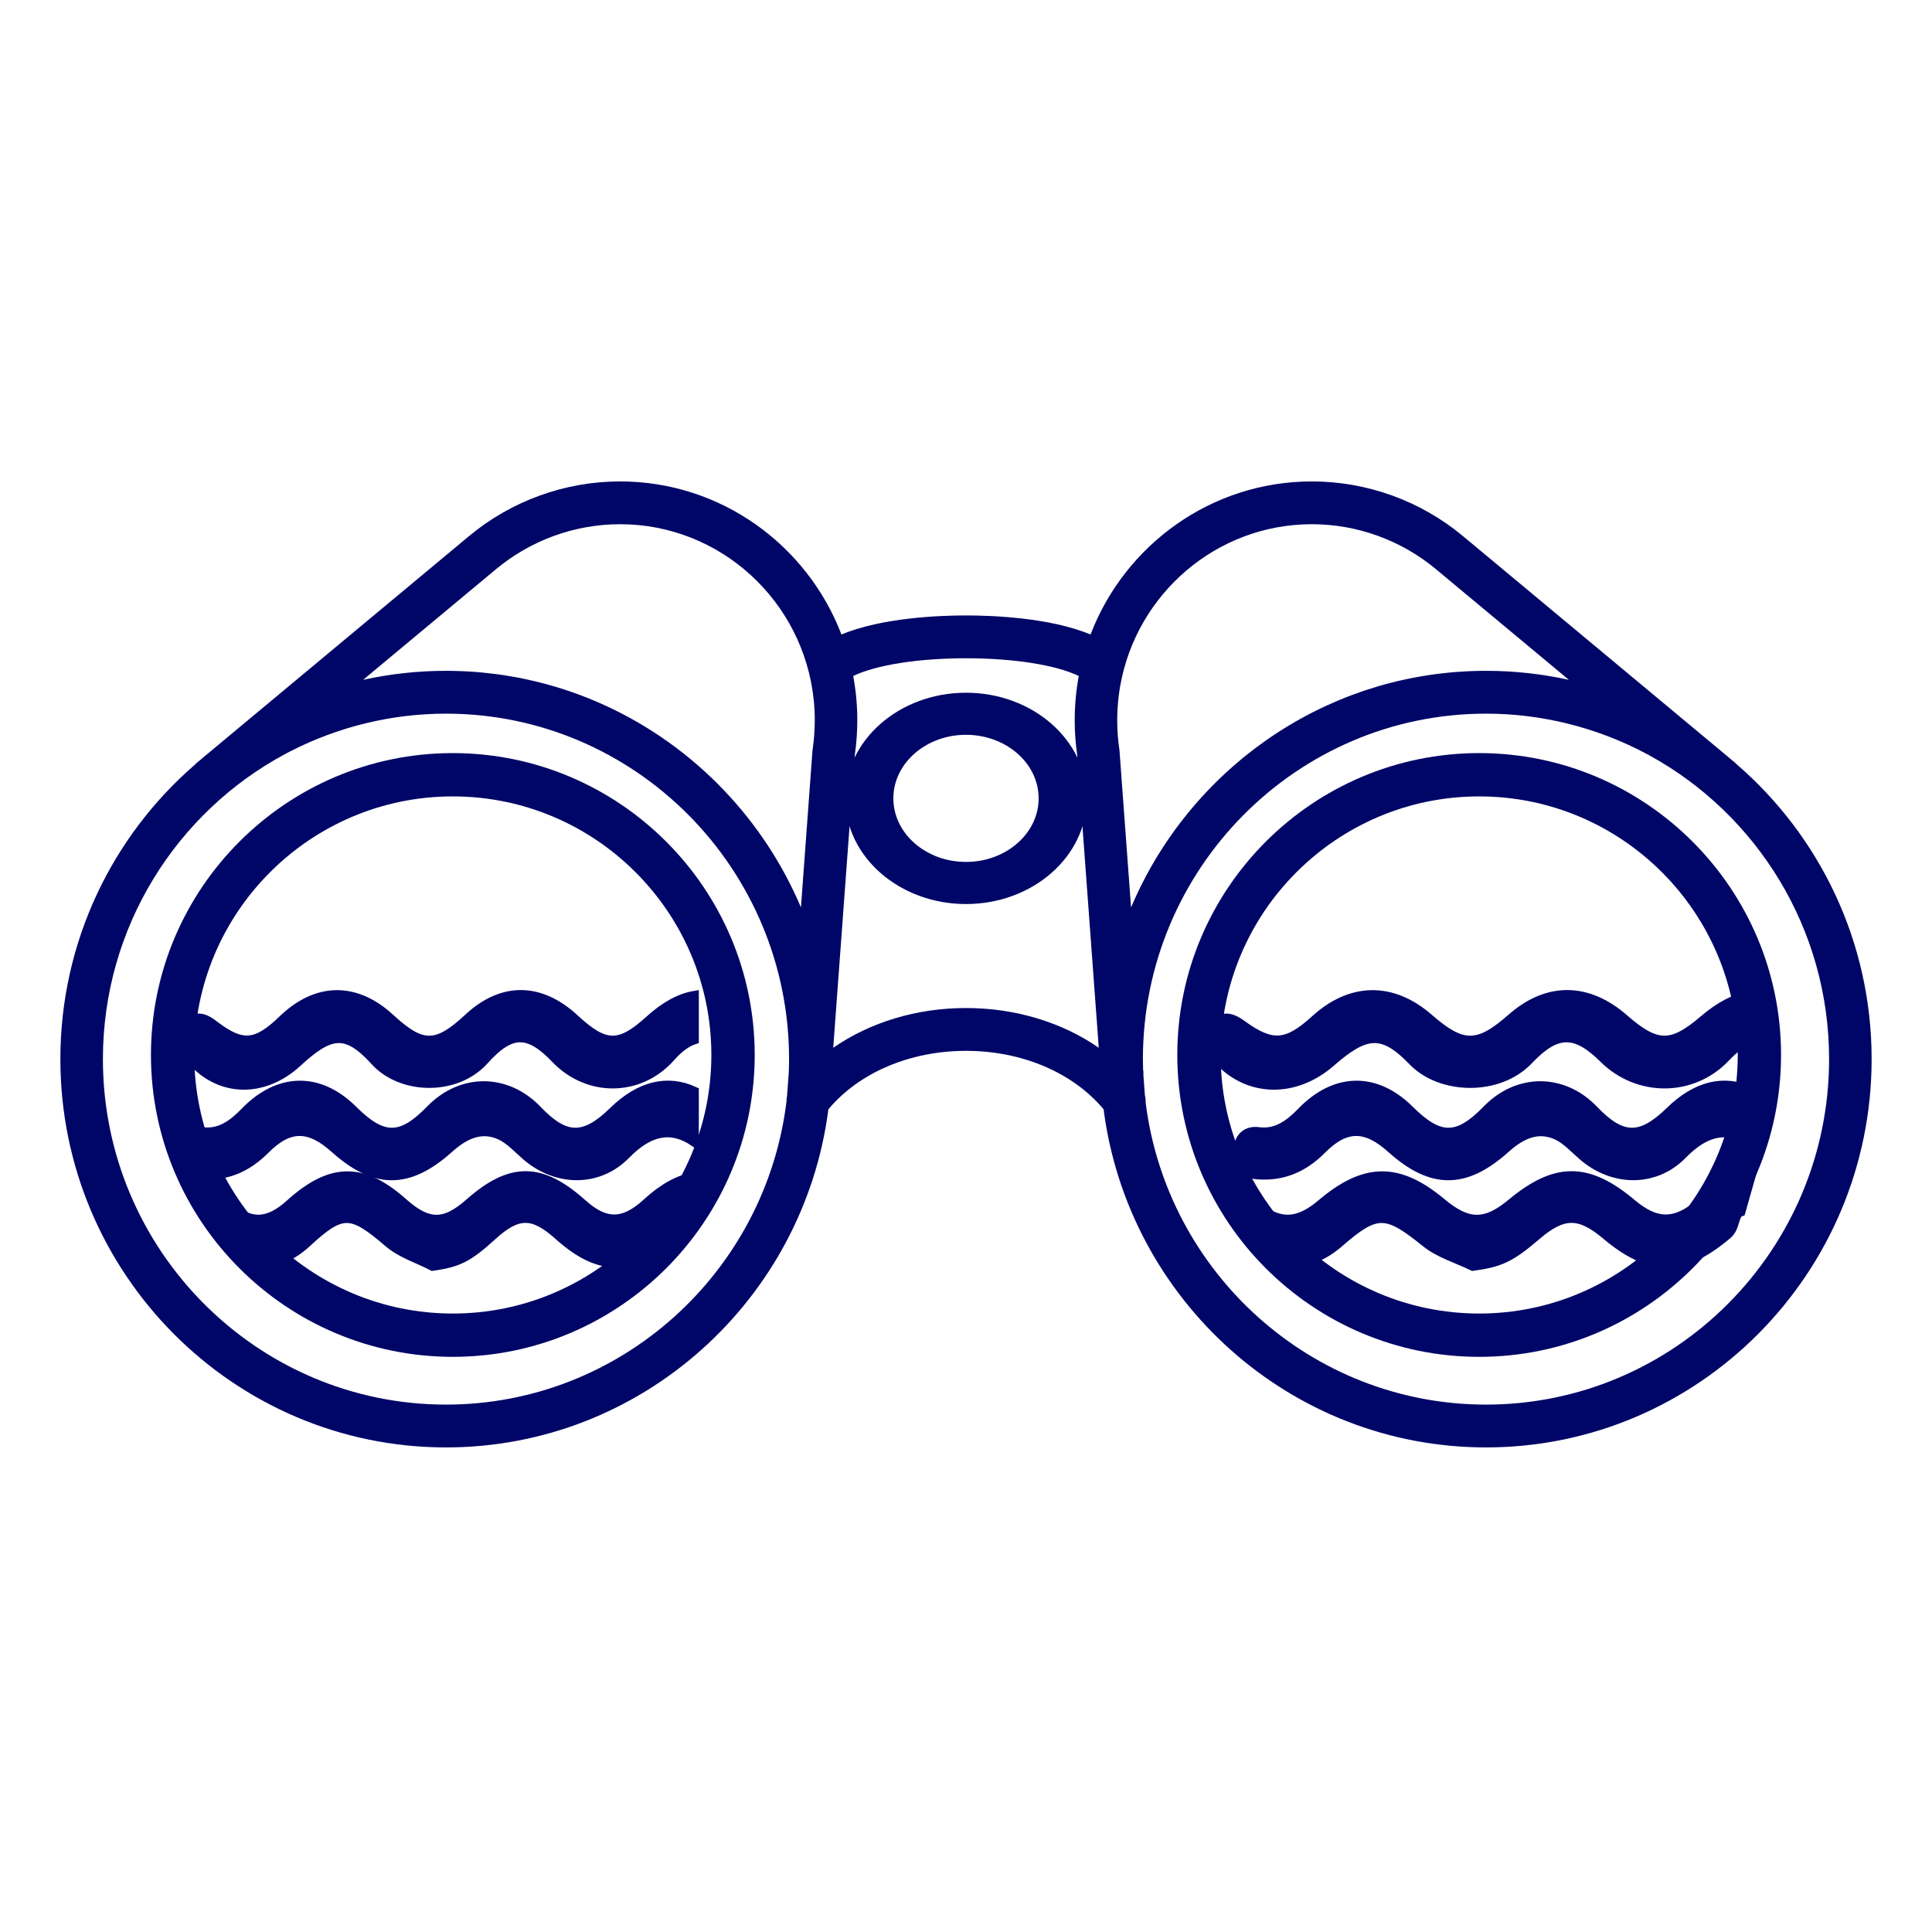
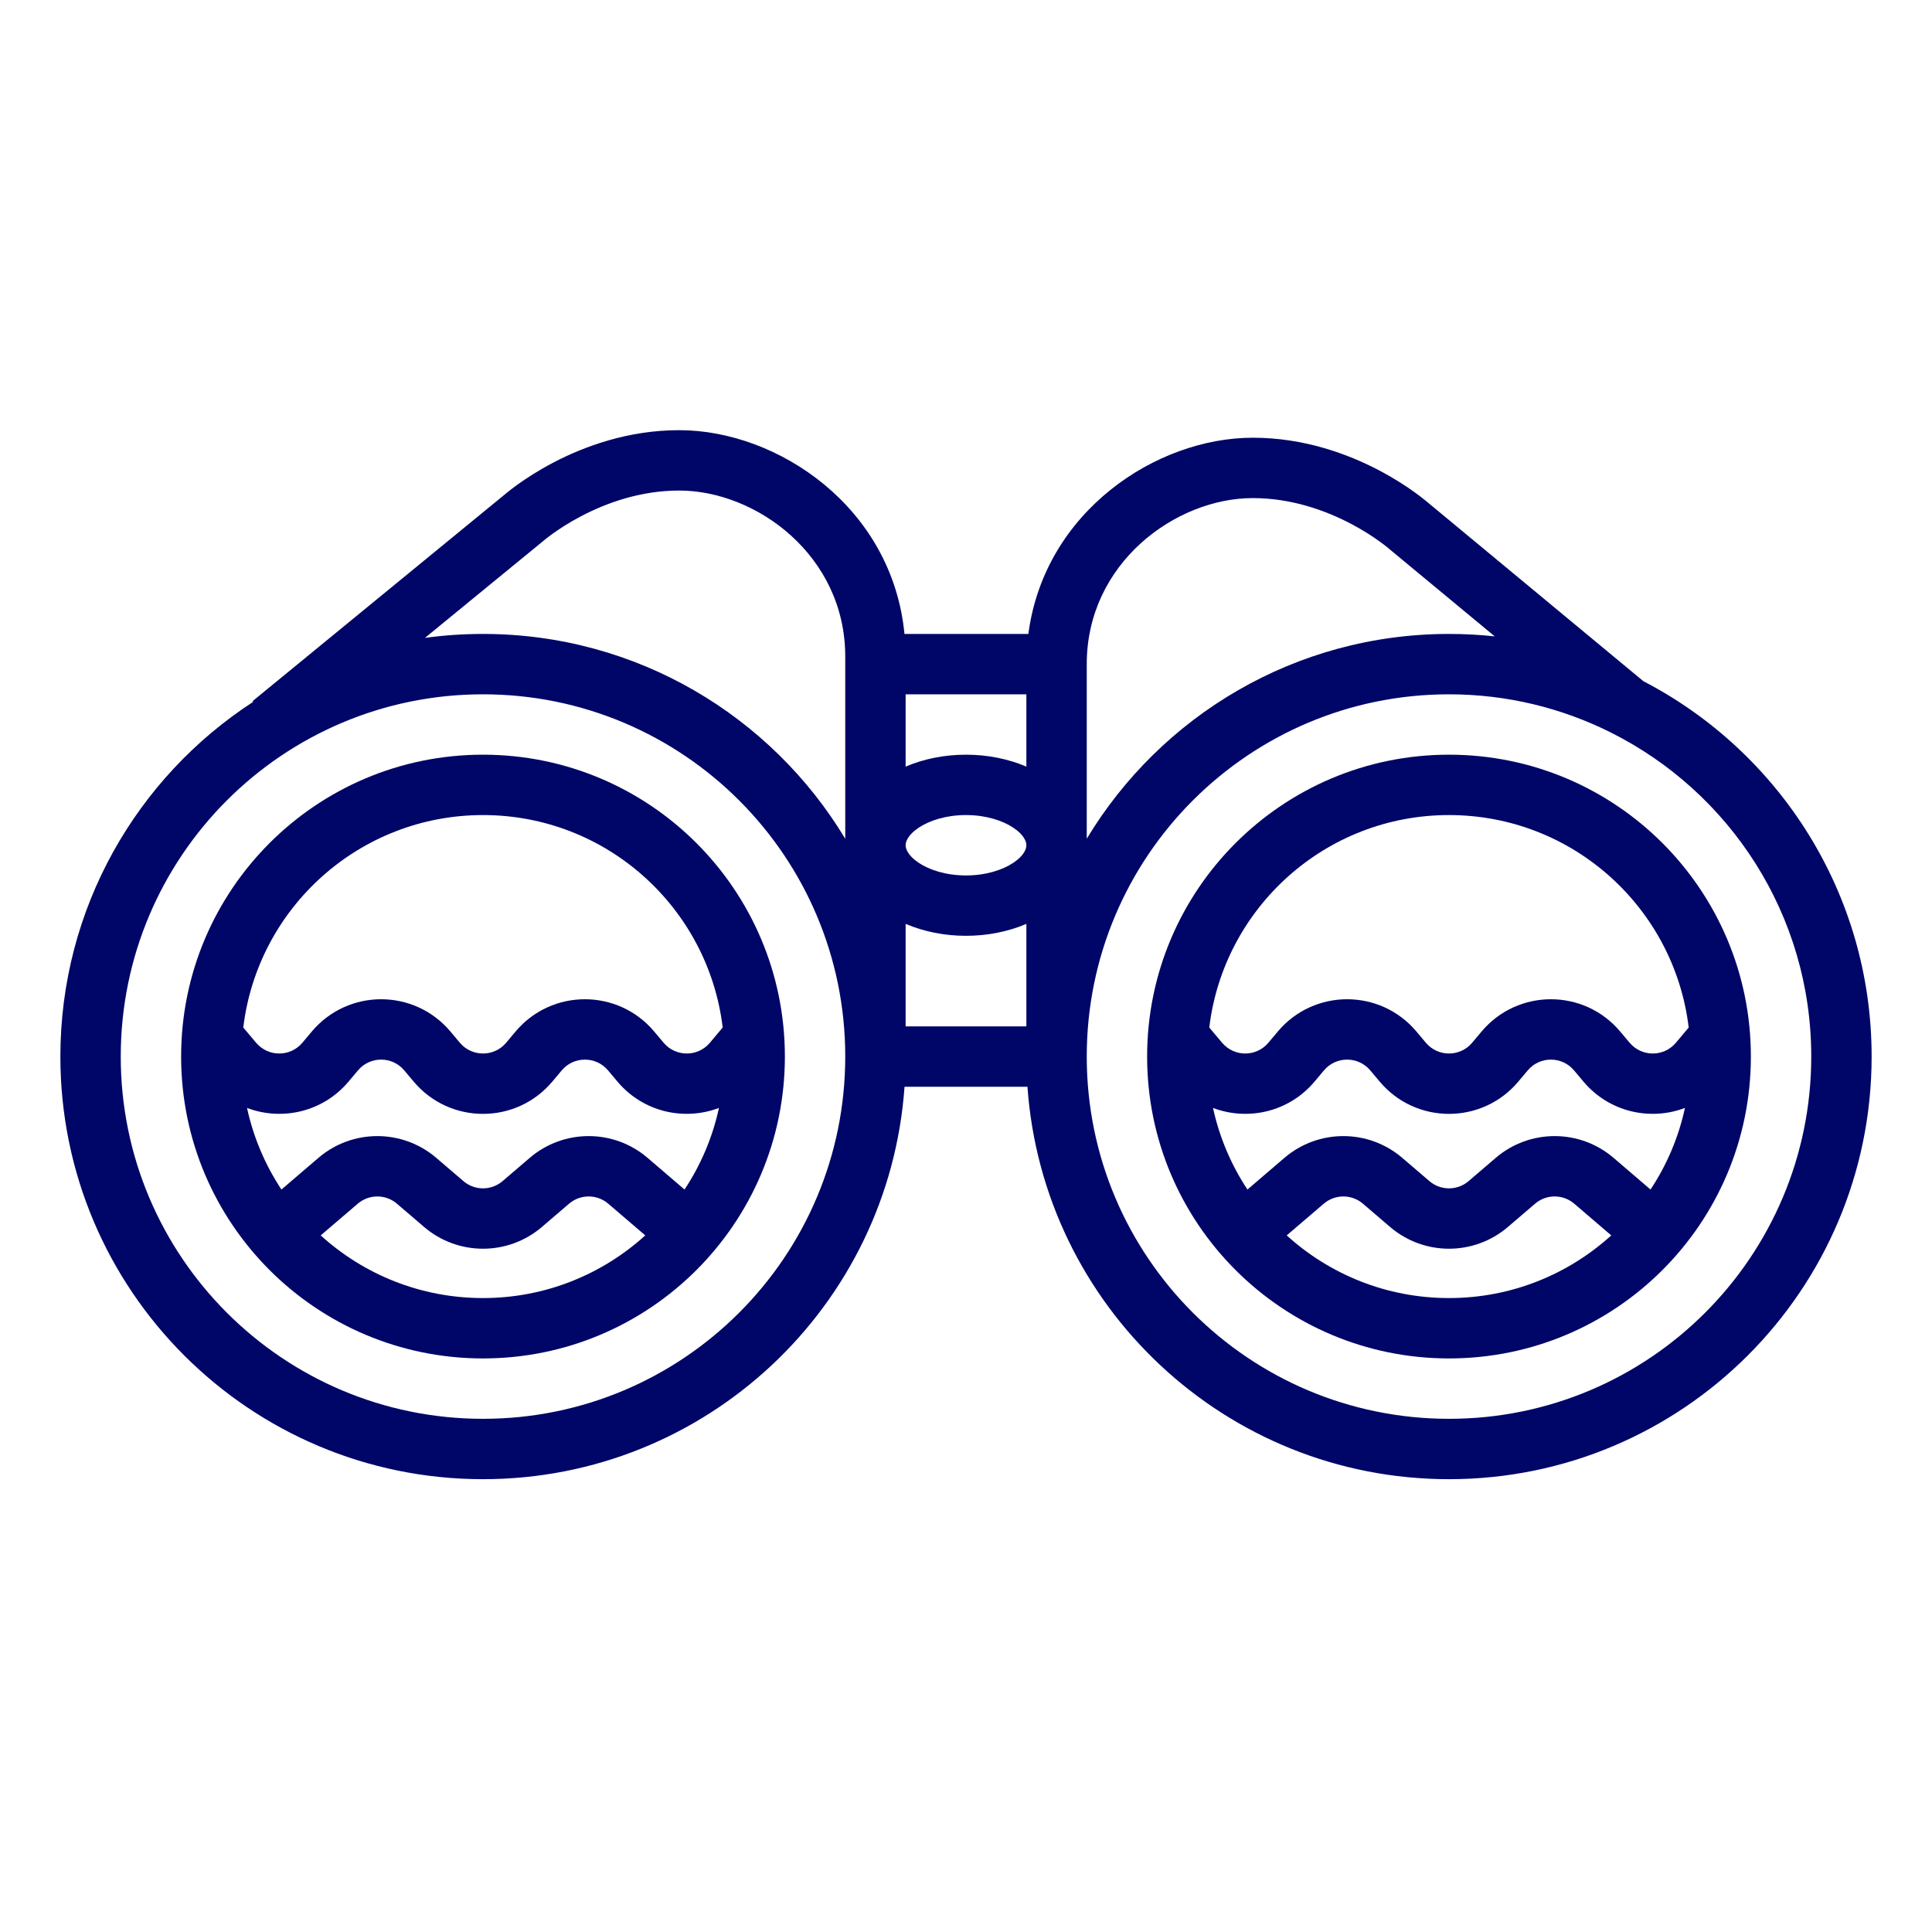
- <svg xmlns="http://www.w3.org/2000/svg" width="60" height="60" viewBox="0 0 60 60" fill="none">
-   <path d="M46.15 43.621C40.726 43.621 36.235 39.519 35.578 34.234C35.578 34.22 35.579 34.207 35.579 34.193C35.579 34.132 35.571 34.073 35.556 34.018L35.509 33.377C35.51 33.363 35.511 33.348 35.511 33.333C35.511 33.294 35.507 33.254 35.5 33.216C35.497 33.109 35.495 33.001 35.494 32.893V32.892C35.495 26.976 40.275 22.163 46.15 22.163C47.897 22.163 49.615 22.6 51.144 23.416C51.17 23.43 51.195 23.444 51.221 23.458C51.227 23.461 51.232 23.464 51.238 23.467C54.552 25.289 56.804 28.83 56.804 32.892C56.804 38.808 52.025 43.621 46.15 43.621ZM30 31.305C28.464 31.305 27.016 31.75 25.877 32.54L26.547 23.448C26.598 23.091 26.624 22.729 26.624 22.369C26.624 22.308 26.623 22.247 26.622 22.187C26.621 22.165 26.62 22.144 26.62 22.122C26.618 22.083 26.617 22.044 26.615 22.005C26.614 21.98 26.612 21.954 26.611 21.929C26.609 21.894 26.607 21.859 26.604 21.824C26.602 21.797 26.6 21.771 26.598 21.745C26.595 21.711 26.592 21.676 26.589 21.642C26.586 21.616 26.584 21.591 26.581 21.566C26.577 21.53 26.573 21.494 26.569 21.458C26.566 21.436 26.563 21.413 26.56 21.39C26.555 21.351 26.549 21.311 26.543 21.271C26.541 21.253 26.538 21.235 26.535 21.217C26.528 21.171 26.52 21.126 26.513 21.08C26.511 21.069 26.509 21.056 26.506 21.045C26.503 21.027 26.5 21.01 26.497 20.993C27.205 20.653 28.509 20.443 30 20.443C31.491 20.443 32.795 20.653 33.502 20.993C33.5 21.008 33.497 21.024 33.494 21.04C33.491 21.056 33.489 21.072 33.486 21.088C33.479 21.13 33.472 21.171 33.465 21.213C33.462 21.234 33.459 21.255 33.456 21.276C33.45 21.313 33.445 21.35 33.44 21.388C33.437 21.412 33.434 21.436 33.431 21.46C33.427 21.495 33.423 21.53 33.419 21.565C33.416 21.591 33.413 21.617 33.411 21.643C33.408 21.677 33.405 21.71 33.402 21.744C33.4 21.771 33.398 21.797 33.396 21.824C33.393 21.859 33.391 21.894 33.389 21.928C33.388 21.954 33.386 21.98 33.385 22.005C33.383 22.044 33.381 22.083 33.38 22.122C33.379 22.144 33.378 22.165 33.378 22.187C33.376 22.248 33.376 22.308 33.376 22.369C33.376 22.728 33.402 23.091 33.453 23.448L34.123 32.539C32.984 31.75 31.536 31.305 30 31.305ZM13.851 43.621C7.975 43.621 3.196 38.808 3.196 32.892C3.196 28.788 5.495 25.216 8.865 23.412C8.917 23.384 8.969 23.356 9.022 23.329C9.022 23.329 9.022 23.329 9.023 23.329C10.509 22.569 12.166 22.163 13.85 22.163C19.726 22.163 24.505 26.976 24.505 32.892C24.505 32.927 24.505 32.962 24.505 32.997C24.503 33.098 24.5 33.199 24.497 33.299L24.442 34.041C24.435 34.076 24.43 34.112 24.429 34.149L24.428 34.163C24.428 34.173 24.427 34.183 24.427 34.192C23.788 39.497 19.289 43.621 13.851 43.621ZM15.406 17.675C16.486 16.776 17.854 16.28 19.257 16.28C22.38 16.28 24.958 18.677 25.271 21.74C25.272 21.745 25.272 21.75 25.273 21.754C25.278 21.802 25.282 21.85 25.286 21.898C25.286 21.902 25.286 21.906 25.286 21.91C25.29 21.954 25.292 21.998 25.295 22.042C25.295 22.049 25.296 22.057 25.296 22.064C25.298 22.109 25.3 22.155 25.301 22.2C25.301 22.21 25.302 22.219 25.302 22.229C25.303 22.276 25.303 22.322 25.303 22.369C25.303 22.672 25.281 22.977 25.237 23.276C25.234 23.293 25.233 23.309 25.231 23.325L24.874 28.18C24.873 28.179 24.873 28.179 24.873 28.178C24.846 28.115 24.819 28.052 24.791 27.989C24.788 27.983 24.786 27.978 24.784 27.972C24.726 27.844 24.667 27.716 24.605 27.59C24.603 27.585 24.601 27.581 24.599 27.577C24.536 27.45 24.472 27.324 24.405 27.199C24.404 27.196 24.402 27.192 24.4 27.189C24.333 27.064 24.264 26.939 24.192 26.817C24.191 26.814 24.19 26.812 24.188 26.81C24.116 26.686 24.042 26.564 23.966 26.443C23.965 26.442 23.964 26.441 23.963 26.439C23.887 26.317 23.807 26.197 23.726 26.078L23.726 26.078C22.014 23.57 19.385 21.743 16.33 21.093C16.33 21.093 16.329 21.093 16.329 21.093C16.184 21.062 16.039 21.034 15.892 21.009C15.891 21.008 15.89 21.008 15.888 21.008C15.743 20.983 15.596 20.96 15.449 20.94C15.447 20.94 15.444 20.94 15.442 20.939C15.296 20.92 15.148 20.903 15 20.888C14.997 20.888 14.994 20.888 14.991 20.887C14.844 20.873 14.696 20.862 14.547 20.853C14.543 20.853 14.539 20.853 14.535 20.853C14.387 20.844 14.238 20.839 14.088 20.836C14.084 20.836 14.079 20.835 14.075 20.835C14 20.834 13.925 20.833 13.851 20.833C12.967 20.833 12.106 20.93 11.277 21.113L15.406 17.675ZM40.743 16.28C42.146 16.28 43.513 16.776 44.593 17.675L48.723 21.113C47.894 20.93 47.032 20.833 46.15 20.833C46.075 20.833 46 20.834 45.925 20.835C45.921 20.835 45.916 20.836 45.911 20.836C45.762 20.839 45.614 20.844 45.466 20.853C45.461 20.853 45.456 20.853 45.452 20.854C45.304 20.862 45.157 20.873 45.011 20.887C45.006 20.888 45.002 20.888 44.997 20.889C44.851 20.903 44.706 20.919 44.561 20.939C44.556 20.939 44.552 20.94 44.547 20.941C44.403 20.96 44.259 20.982 44.117 21.007C44.112 21.008 44.107 21.009 44.102 21.01C43.96 21.034 43.818 21.062 43.678 21.091C43.672 21.093 43.667 21.094 43.662 21.095C43.522 21.125 43.383 21.157 43.245 21.192C43.239 21.193 43.234 21.195 43.228 21.196C43.09 21.231 42.953 21.268 42.817 21.308C42.812 21.31 42.806 21.311 42.8 21.313C42.665 21.353 42.53 21.395 42.397 21.439C42.391 21.442 42.385 21.444 42.379 21.445C42.246 21.49 42.114 21.537 41.983 21.586L41.964 21.593C41.834 21.642 41.704 21.694 41.576 21.747C41.57 21.75 41.563 21.753 41.557 21.755C41.429 21.809 41.302 21.865 41.176 21.923C41.17 21.926 41.163 21.929 41.157 21.932C41.032 21.99 40.907 22.05 40.785 22.112C40.778 22.116 40.771 22.119 40.764 22.122C40.642 22.185 40.521 22.249 40.401 22.316C40.394 22.32 40.387 22.323 40.38 22.327C40.261 22.394 40.142 22.462 40.025 22.533C40.018 22.537 40.011 22.541 40.005 22.545C39.888 22.616 39.772 22.688 39.657 22.763C39.651 22.767 39.644 22.771 39.638 22.776C39.523 22.851 39.411 22.927 39.299 23.006C39.293 23.01 39.286 23.015 39.28 23.019C39.169 23.098 39.059 23.179 38.95 23.261C38.944 23.266 38.938 23.271 38.932 23.276C38.823 23.358 38.716 23.443 38.61 23.529C38.605 23.534 38.599 23.539 38.593 23.543C38.487 23.63 38.383 23.719 38.28 23.809C38.275 23.814 38.27 23.818 38.265 23.823C38.162 23.914 38.06 24.006 37.961 24.101C37.956 24.105 37.951 24.11 37.947 24.114C37.846 24.209 37.748 24.305 37.651 24.404C37.647 24.408 37.643 24.412 37.639 24.416C37.542 24.515 37.447 24.615 37.353 24.718C37.35 24.721 37.346 24.725 37.343 24.728C37.249 24.831 37.156 24.936 37.066 25.043C37.063 25.045 37.061 25.048 37.058 25.051C36.967 25.158 36.877 25.267 36.79 25.378C36.788 25.38 36.786 25.382 36.785 25.384C36.697 25.495 36.61 25.608 36.526 25.723C36.525 25.724 36.524 25.725 36.523 25.726C35.967 26.481 35.497 27.304 35.126 28.18L34.768 23.325C34.767 23.309 34.766 23.293 34.763 23.276C34.719 22.976 34.696 22.671 34.696 22.369C34.696 22.323 34.697 22.276 34.698 22.23C34.698 22.22 34.698 22.209 34.699 22.199C34.7 22.155 34.702 22.11 34.704 22.066C34.704 22.056 34.705 22.047 34.705 22.037C34.707 21.998 34.71 21.959 34.713 21.921C34.713 21.912 34.714 21.903 34.715 21.894C34.718 21.851 34.722 21.808 34.726 21.765C34.727 21.753 34.728 21.741 34.73 21.729C34.734 21.685 34.739 21.641 34.745 21.597C34.745 21.594 34.745 21.59 34.746 21.587C34.752 21.543 34.758 21.5 34.764 21.457C34.765 21.449 34.766 21.442 34.767 21.434C34.775 21.387 34.782 21.34 34.791 21.293C34.791 21.293 34.791 21.292 34.791 21.292C35.297 18.447 37.774 16.28 40.743 16.28ZM53.94 23.741C53.919 23.718 53.897 23.697 53.873 23.677L53.816 23.63C53.801 23.617 53.785 23.605 53.769 23.594C53.755 23.58 53.74 23.566 53.725 23.553L45.435 16.65C44.119 15.554 42.452 14.951 40.743 14.951C37.613 14.951 34.933 16.926 33.868 19.704C32.602 19.18 30.82 19.113 30 19.113C29.179 19.113 27.398 19.18 26.132 19.704C25.067 16.926 22.387 14.951 19.257 14.951C17.547 14.951 15.881 15.554 14.565 16.65L6.275 23.553C6.259 23.566 6.245 23.58 6.231 23.594C6.214 23.605 6.198 23.617 6.183 23.63L6.126 23.678C6.102 23.697 6.08 23.718 6.06 23.741C3.5 25.954 1.875 29.235 1.875 32.892C1.875 39.541 7.247 44.951 13.851 44.951C19.929 44.951 24.965 40.366 25.726 34.451C26.679 33.311 28.262 32.635 30 32.635C31.738 32.635 33.321 33.31 34.273 34.45C35.035 40.366 40.07 44.951 46.15 44.951C52.753 44.951 58.125 39.541 58.125 32.892C58.125 29.235 56.5 25.954 53.94 23.741Z" fill="#000667" />
-   <path d="M30 26.768C28.756 26.768 27.744 25.883 27.744 24.794C27.744 23.706 28.756 22.82 30 22.82C31.244 22.82 32.256 23.706 32.256 24.794C32.256 25.883 31.244 26.768 30 26.768ZM30 21.513C27.932 21.513 26.25 22.985 26.25 24.794C26.25 26.604 27.932 28.076 30 28.076C32.068 28.076 33.75 26.604 33.75 24.794C33.75 22.985 32.068 21.513 30 21.513Z" fill="#000667" />
-   <path d="M14.062 40.793C9.635 40.793 6.033 37.191 6.033 32.763C6.033 28.335 9.635 24.733 14.062 24.733C18.49 24.733 22.092 28.335 22.092 32.763C22.092 37.191 18.49 40.793 14.062 40.793ZM14.062 23.388C8.893 23.388 4.688 27.594 4.688 32.763C4.688 37.932 8.893 42.138 14.062 42.138C19.232 42.138 23.438 37.932 23.438 32.763C23.438 27.594 19.232 23.388 14.062 23.388Z" fill="#000667" />
-   <path d="M45.938 40.793C41.51 40.793 37.908 37.191 37.908 32.763C37.908 28.335 41.51 24.733 45.938 24.733C50.365 24.733 53.967 28.335 53.967 32.763C53.967 37.191 50.365 40.793 45.938 40.793ZM45.938 23.388C40.768 23.388 36.562 27.594 36.562 32.763C36.562 37.932 40.768 42.138 45.938 42.138C51.107 42.138 55.312 37.932 55.312 32.763C55.312 27.594 51.107 23.388 45.938 23.388Z" fill="#000667" />
-   <path d="M21.562 33.888C20.727 33.503 19.866 33.711 19.046 34.511C18.144 35.392 17.558 35.382 16.688 34.472C15.731 33.472 14.331 33.468 13.365 34.462C12.457 35.395 11.894 35.397 10.963 34.471C9.916 33.428 8.655 33.446 7.608 34.528C7.223 34.925 6.816 35.218 6.276 35.145C5.893 35.094 5.633 35.323 5.625 35.786C5.617 36.247 5.877 36.459 6.252 36.486C7.003 36.54 7.649 36.291 8.24 35.697C8.989 34.943 9.616 34.972 10.391 35.667C11.64 36.788 12.682 36.803 13.949 35.665C14.439 35.225 14.953 34.993 15.533 35.257C15.825 35.39 16.074 35.666 16.334 35.892C17.264 36.703 18.57 36.745 19.44 35.856C20.171 35.109 20.847 34.983 21.562 35.467V33.888Z" fill="#000667" stroke="#000667" stroke-width="0.281" stroke-miterlimit="10" />
-   <path d="M21.562 30.914C21.105 30.993 20.644 31.247 20.172 31.676C19.239 32.523 18.792 32.515 17.845 31.638C16.775 30.646 15.594 30.638 14.546 31.614C13.56 32.532 13.106 32.534 12.124 31.627C11.046 30.631 9.838 30.646 8.778 31.668C7.956 32.461 7.519 32.503 6.632 31.819C6.293 31.558 6.01 31.508 5.746 31.934C5.47 32.382 5.72 32.669 5.961 32.939C6.846 33.937 8.199 33.954 9.241 32.992C10.261 32.05 10.757 31.977 11.648 32.957C12.466 33.855 14.162 33.906 15.043 32.924C15.862 32.01 16.411 32 17.252 32.881C18.244 33.919 19.841 33.942 20.83 32.831C21.078 32.551 21.321 32.372 21.562 32.291V30.914Z" fill="#000667" stroke="#000667" stroke-width="0.281" stroke-miterlimit="10" />
-   <path d="M21.562 36.543C21.079 36.622 20.592 36.894 20.084 37.359C19.366 38.017 18.805 38.023 18.086 37.379C16.802 36.23 15.86 36.225 14.573 37.361C13.805 38.039 13.296 38.036 12.523 37.349C11.262 36.23 10.279 36.24 9.007 37.386C8.325 38 7.787 38.029 7.096 37.437C6.766 37.156 6.961 36.937 6.685 37.396C6.393 37.884 6.685 38.016 6.919 38.373C7.608 39.427 8.643 39.417 9.531 38.594C10.631 37.575 10.911 37.607 12.058 38.59C12.46 38.934 12.972 39.086 13.434 39.326C14.218 39.213 14.528 39.074 15.291 38.377C16.075 37.663 16.549 37.659 17.334 38.361C18.617 39.51 19.599 39.504 20.882 38.338C21.131 38.112 21.059 37.707 21.27 37.635L21.562 36.543Z" fill="#000667" stroke="#000667" stroke-width="0.281" stroke-miterlimit="10" />
-   <path d="M54.375 33.888C53.54 33.503 52.678 33.711 51.859 34.511C50.957 35.392 50.371 35.382 49.5 34.472C48.543 33.472 47.144 33.468 46.177 34.462C45.27 35.395 44.707 35.397 43.776 34.471C42.728 33.428 41.467 33.446 40.421 34.528C40.036 34.925 39.629 35.218 39.089 35.145C38.706 35.094 38.446 35.323 38.438 35.786C38.43 36.247 38.69 36.459 39.064 36.486C39.816 36.54 40.462 36.291 41.053 35.697C41.801 34.943 42.428 34.972 43.203 35.667C44.453 36.788 45.494 36.803 46.761 35.665C47.251 35.225 47.765 34.993 48.345 35.257C48.637 35.39 48.886 35.666 49.146 35.892C50.076 36.703 51.383 36.745 52.253 35.856C52.983 35.109 53.659 34.983 54.375 35.467V33.888Z" fill="#000667" stroke="#000667" stroke-width="0.281" stroke-miterlimit="10" />
-   <path d="M54.375 36.543C53.862 36.622 53.344 36.894 52.804 37.359C52.041 38.017 51.446 38.023 50.681 37.379C49.316 36.23 48.316 36.225 46.948 37.361C46.132 38.039 45.592 38.036 44.77 37.349C43.431 36.23 42.386 36.24 41.035 37.386C40.31 38 39.739 38.029 39.004 37.437C38.654 37.156 38.861 36.937 38.568 37.396C38.257 37.884 38.568 38.016 38.816 38.373C39.549 39.427 40.648 39.417 41.591 38.594C42.76 37.575 43.058 37.607 44.277 38.59C44.704 38.934 45.248 39.086 45.739 39.326C46.572 39.213 46.901 39.074 47.712 38.377C48.544 37.663 49.049 37.659 49.882 38.361C51.246 39.51 52.288 39.504 53.652 38.338C53.917 38.112 53.84 37.707 54.065 37.635L54.375 36.543Z" fill="#000667" stroke="#000667" stroke-width="0.281" stroke-miterlimit="10" />
-   <path d="M54.375 30.914C53.891 30.993 53.403 31.247 52.903 31.676C51.914 32.523 51.441 32.515 50.439 31.638C49.306 30.646 48.055 30.638 46.946 31.614C45.902 32.532 45.421 32.534 44.381 31.627C43.24 30.631 41.961 30.646 40.839 31.668C39.968 32.461 39.505 32.503 38.566 31.819C38.207 31.558 37.907 31.508 37.628 31.934C37.336 32.382 37.601 32.669 37.855 32.939C38.793 33.937 40.226 33.954 41.329 32.992C42.408 32.05 42.934 31.977 43.877 32.957C44.743 33.855 46.539 33.906 47.471 32.924C48.339 32.01 48.921 32 49.811 32.881C50.861 33.919 52.553 33.942 53.599 32.831C53.862 32.551 54.119 32.372 54.375 32.291V30.914Z" fill="#000667" stroke="#000667" stroke-width="0.281" stroke-miterlimit="10" />
+ <svg xmlns="http://www.w3.org/2000/svg" width="64" height="64" viewBox="0 0 64 64" fill="none">
+   <path fill-rule="evenodd" clip-rule="evenodd" d="M16 25C21.523 25 26 29.477 26 35C26 40.523 21.523 45 16 45C10.477 45 6 40.523 6 35C6 29.477 10.477 25 16 25ZM20.15 39.875C19.776 39.554 19.224 39.554 18.85 39.875L17.952 40.644C16.829 41.606 15.171 41.606 14.048 40.644L13.15 39.875C12.776 39.554 12.224 39.554 11.85 39.875L10.624 40.924C12.044 42.214 13.93 43 16 43C18.07 43 19.955 42.213 21.375 40.924L20.15 39.875ZM20.14 35.456C19.74 34.983 19.01 34.983 18.61 35.456L18.293 35.833C17.094 37.254 14.906 37.254 13.707 35.833L13.39 35.456C12.99 34.983 12.26 34.983 11.86 35.456L11.543 35.833C10.687 36.847 9.327 37.136 8.183 36.702C8.395 37.682 8.788 38.595 9.323 39.405L10.548 38.356C11.671 37.394 13.329 37.394 14.452 38.356L15.35 39.125C15.724 39.446 16.276 39.446 16.65 39.125L17.548 38.356C18.671 37.394 20.329 37.394 21.452 38.356L22.676 39.405C23.212 38.595 23.604 37.683 23.816 36.702C22.672 37.136 21.313 36.847 20.457 35.833L20.14 35.456ZM16 27C11.907 27 8.534 30.073 8.059 34.038L8.485 34.544C8.885 35.017 9.615 35.017 10.015 34.544L10.332 34.167C11.531 32.746 13.719 32.746 14.918 34.167L15.235 34.544C15.635 35.017 16.365 35.017 16.765 34.544L17.082 34.167C18.281 32.746 20.469 32.746 21.668 34.167L21.985 34.544C22.385 35.017 23.115 35.017 23.515 34.544L23.94 34.038C23.465 30.073 20.093 27 16 27Z" fill="#000667" />
+   <path fill-rule="evenodd" clip-rule="evenodd" d="M48 25C53.523 25 58 29.477 58 35C58 40.523 53.523 45 48 45C42.477 45 38 40.523 38 35C38 29.477 42.477 25 48 25ZM52.15 39.875C51.776 39.554 51.224 39.554 50.85 39.875L49.952 40.644C48.829 41.606 47.171 41.606 46.048 40.644L45.15 39.875C44.776 39.554 44.224 39.554 43.85 39.875L42.624 40.924C44.044 42.214 45.93 43 48 43C50.069 43 51.955 42.213 53.375 40.924L52.15 39.875ZM52.14 35.456C51.74 34.983 51.01 34.983 50.61 35.456L50.293 35.833C49.094 37.254 46.906 37.254 45.707 35.833L45.39 35.456C44.99 34.983 44.26 34.983 43.86 35.456L43.543 35.833C42.687 36.847 41.327 37.136 40.183 36.702C40.395 37.682 40.788 38.595 41.323 39.405L42.548 38.356C43.671 37.394 45.329 37.394 46.452 38.356L47.35 39.125C47.724 39.446 48.276 39.446 48.65 39.125L49.548 38.356C50.671 37.394 52.329 37.394 53.452 38.356L54.676 39.405C55.212 38.595 55.604 37.683 55.816 36.702C54.672 37.136 53.313 36.847 52.457 35.833L52.14 35.456ZM48 27C43.907 27 40.534 30.073 40.059 34.038L40.485 34.544C40.885 35.017 41.615 35.017 42.015 34.544L42.332 34.167C43.531 32.746 45.719 32.746 46.918 34.167L47.235 34.544C47.635 35.017 48.365 35.017 48.765 34.544L49.082 34.167C50.281 32.746 52.469 32.746 53.668 34.167L53.985 34.544C54.385 35.017 55.115 35.017 55.515 34.544L55.94 34.038C55.465 30.073 52.093 27 48 27Z" fill="#000667" />
+   <path fill-rule="evenodd" clip-rule="evenodd" d="M22.5 14.25C25.761 14.25 29.555 16.796 29.962 21H34.066C34.597 16.946 38.304 14.5 41.5 14.5C43.211 14.5 44.664 15.047 45.673 15.575C46.18 15.841 46.585 16.107 46.866 16.31C47.007 16.411 47.117 16.498 47.195 16.561C47.234 16.592 47.266 16.618 47.288 16.637C47.296 16.643 47.303 16.649 47.309 16.654L54.44 22.566C58.931 24.897 62 29.59 62 35C62 42.732 55.732 49 48 49C40.604 49 34.549 43.265 34.036 36H29.964C29.451 43.265 23.396 49 16 49C8.268 49 2 42.732 2 35C2 30.076 4.542 25.746 8.386 23.25L8.366 23.227L16.699 16.398C16.703 16.394 16.707 16.39 16.712 16.387C16.734 16.368 16.766 16.342 16.805 16.311C16.883 16.248 16.993 16.161 17.134 16.06C17.415 15.857 17.82 15.591 18.327 15.325C19.335 14.797 20.789 14.25 22.5 14.25ZM16 23C9.373 23 4 28.373 4 35C4 41.627 9.373 47 16 47C22.627 47 28 41.627 28 35C28 28.373 22.627 23 16 23ZM48 23C41.373 23 36 28.373 36 35C36 41.627 41.373 47 48 47C54.627 47 60 41.627 60 35C60 30.301 57.298 26.236 53.364 24.267L53.362 24.27L53.349 24.259C51.738 23.455 49.922 23 48 23ZM34 30.605C33.4 30.86 32.713 31 32 31C31.287 31 30.6 30.86 30 30.605V34H34V30.605ZM32 27C31.341 27 30.791 27.18 30.434 27.418C30.07 27.661 30 27.886 30 28C30 28.114 30.07 28.339 30.434 28.582C30.791 28.82 31.341 29 32 29C32.658 29 33.209 28.82 33.566 28.582C33.931 28.339 34 28.114 34 28C34 27.886 33.931 27.661 33.566 27.418C33.209 27.18 32.658 27 32 27ZM22.5 16.25C21.211 16.25 20.081 16.664 19.256 17.097C18.847 17.311 18.522 17.525 18.304 17.683C18.195 17.761 18.113 17.825 18.061 17.867C18.035 17.888 18.016 17.904 18.005 17.913C18.002 17.916 17.999 17.918 17.997 17.92C17.987 17.928 17.977 17.937 17.967 17.945L14.077 21.131C14.706 21.044 15.348 21 16 21C21.093 21 25.55 23.719 28 27.785V21.75C28 18.399 25.049 16.25 22.5 16.25ZM41.5 16.5C38.951 16.5 36 18.649 36 22V27.784C38.45 23.719 42.907 21 48 21C48.512 21 49.018 21.027 49.516 21.081L46.028 18.191C46.02 18.184 46.011 18.177 46.003 18.17C46.001 18.168 45.998 18.166 45.995 18.163C45.984 18.154 45.965 18.138 45.94 18.117C45.887 18.075 45.805 18.011 45.696 17.933C45.478 17.775 45.154 17.561 44.744 17.347C43.919 16.914 42.789 16.5 41.5 16.5ZM30 25.395C30.6 25.139 31.287 25 32 25C32.713 25 33.4 25.139 34 25.395V23H30V25.395Z" fill="#000667" />
</svg>
